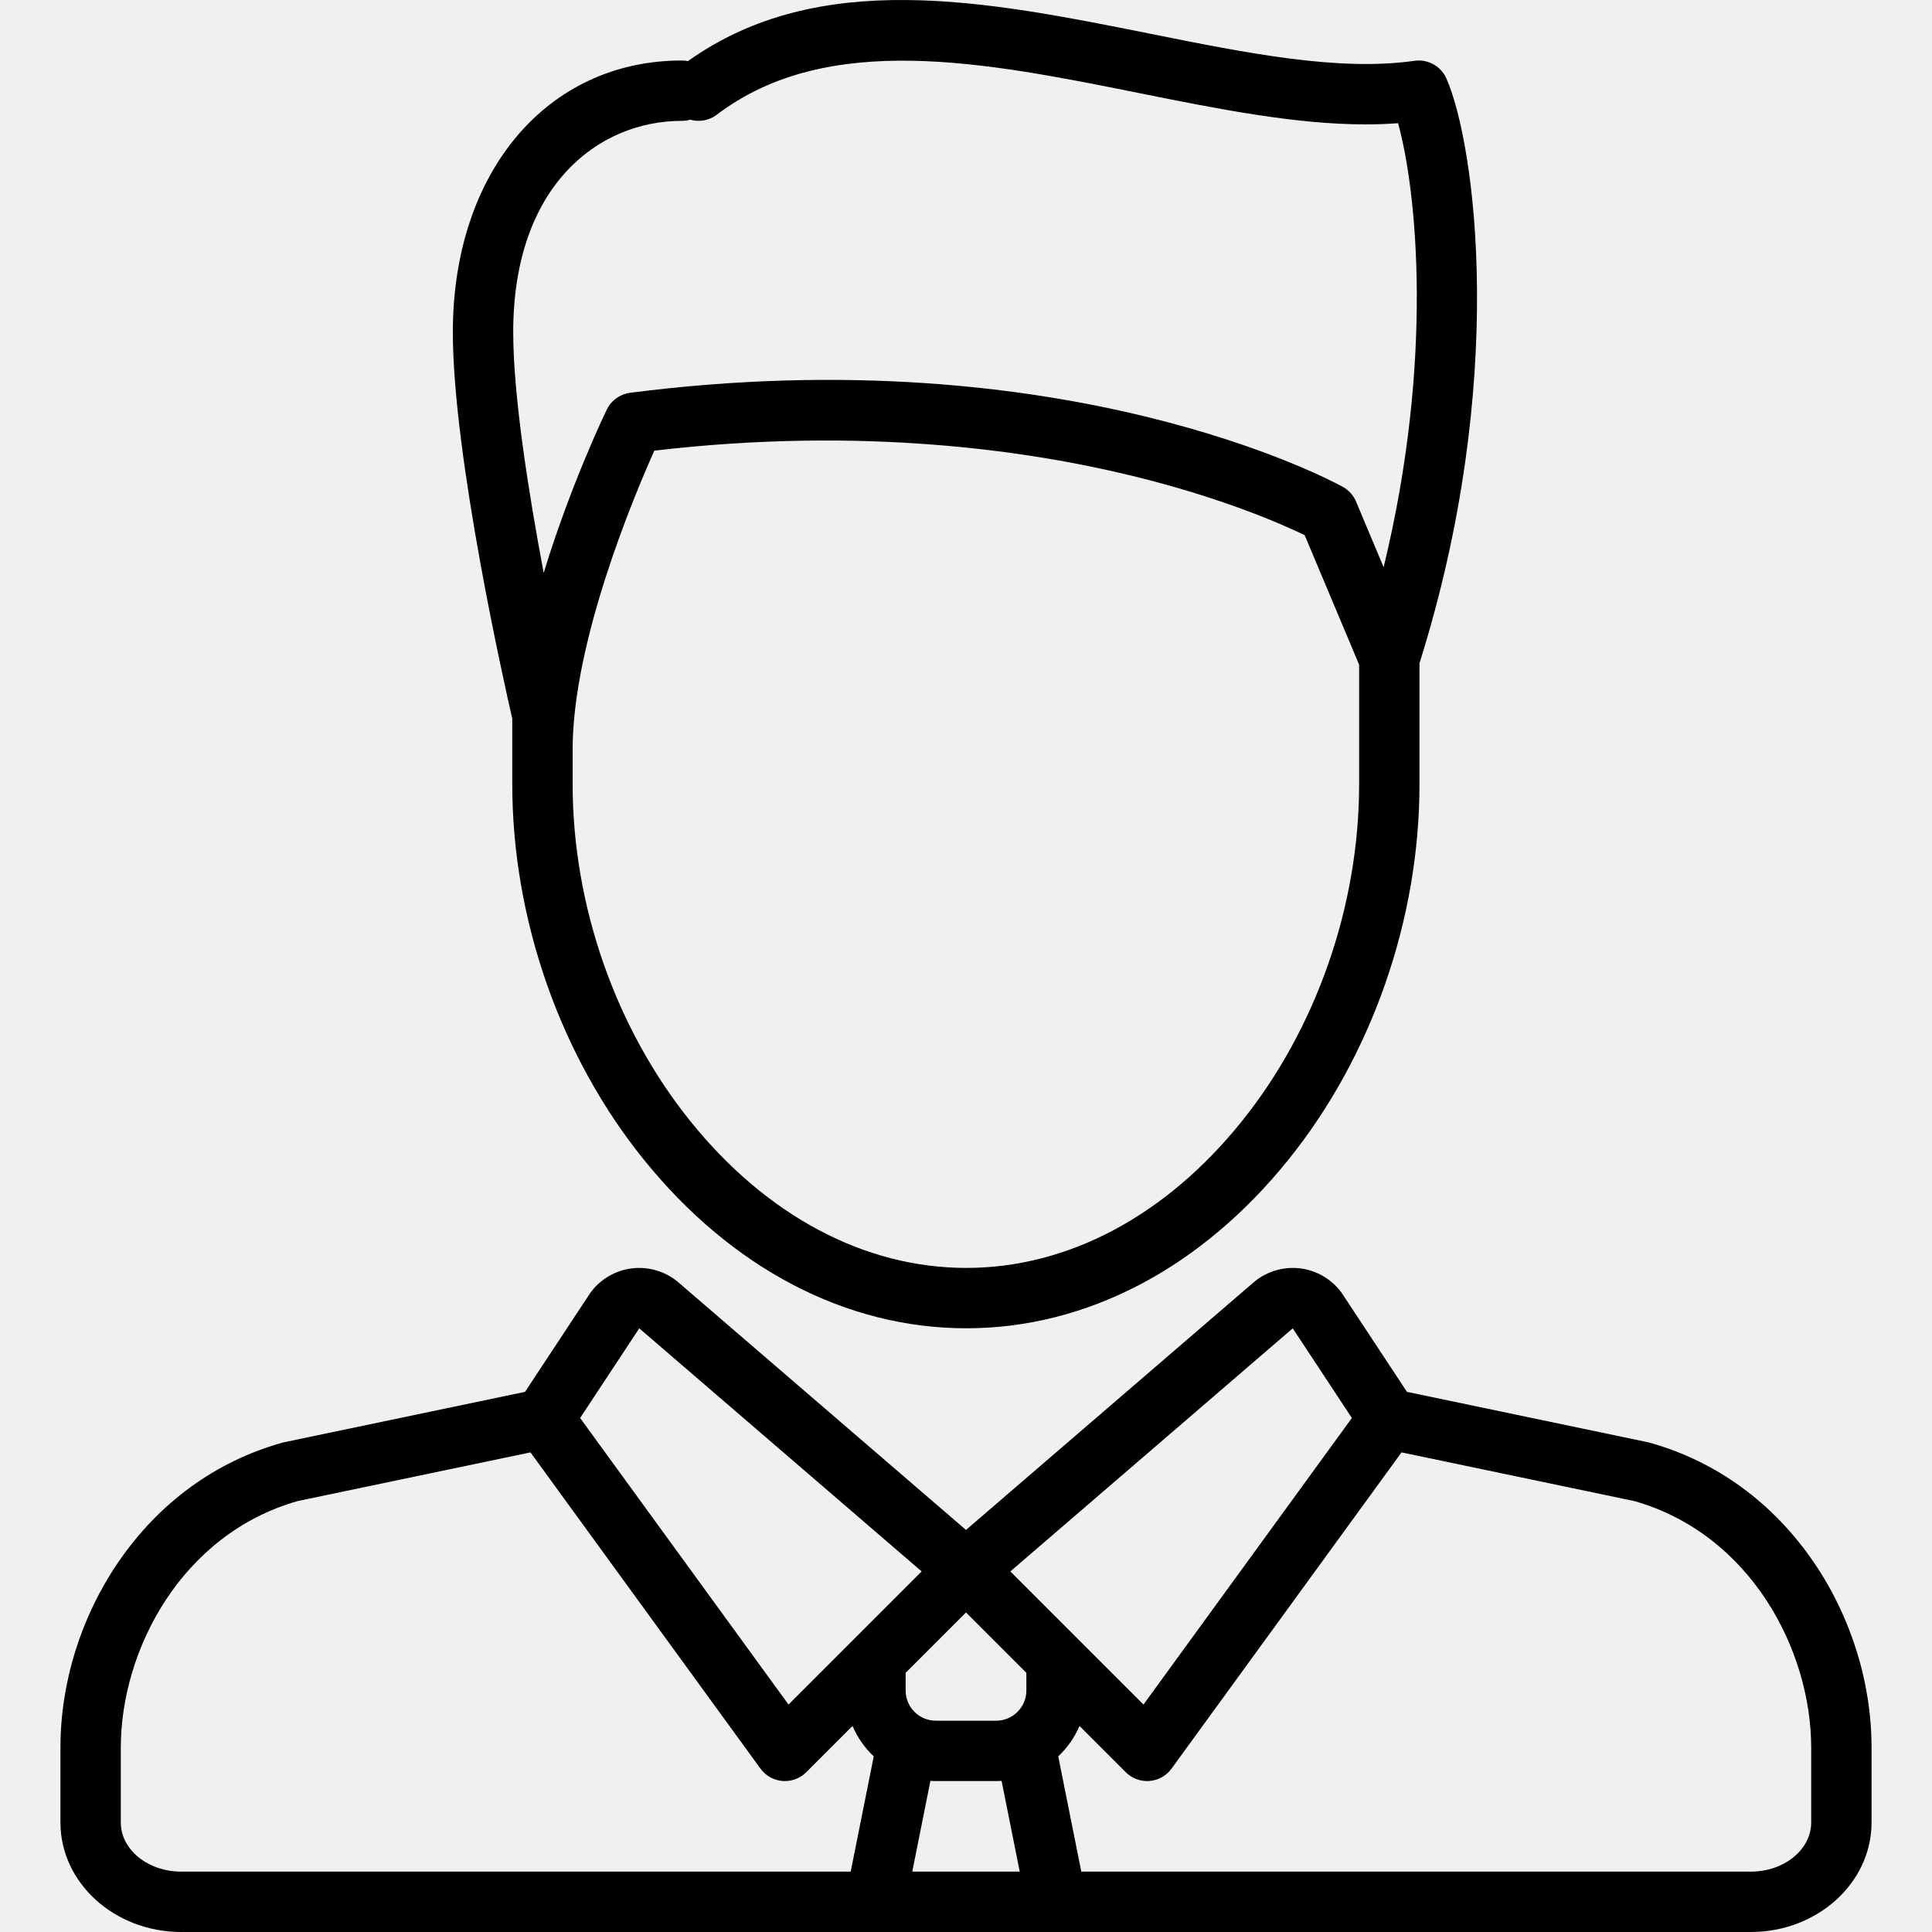
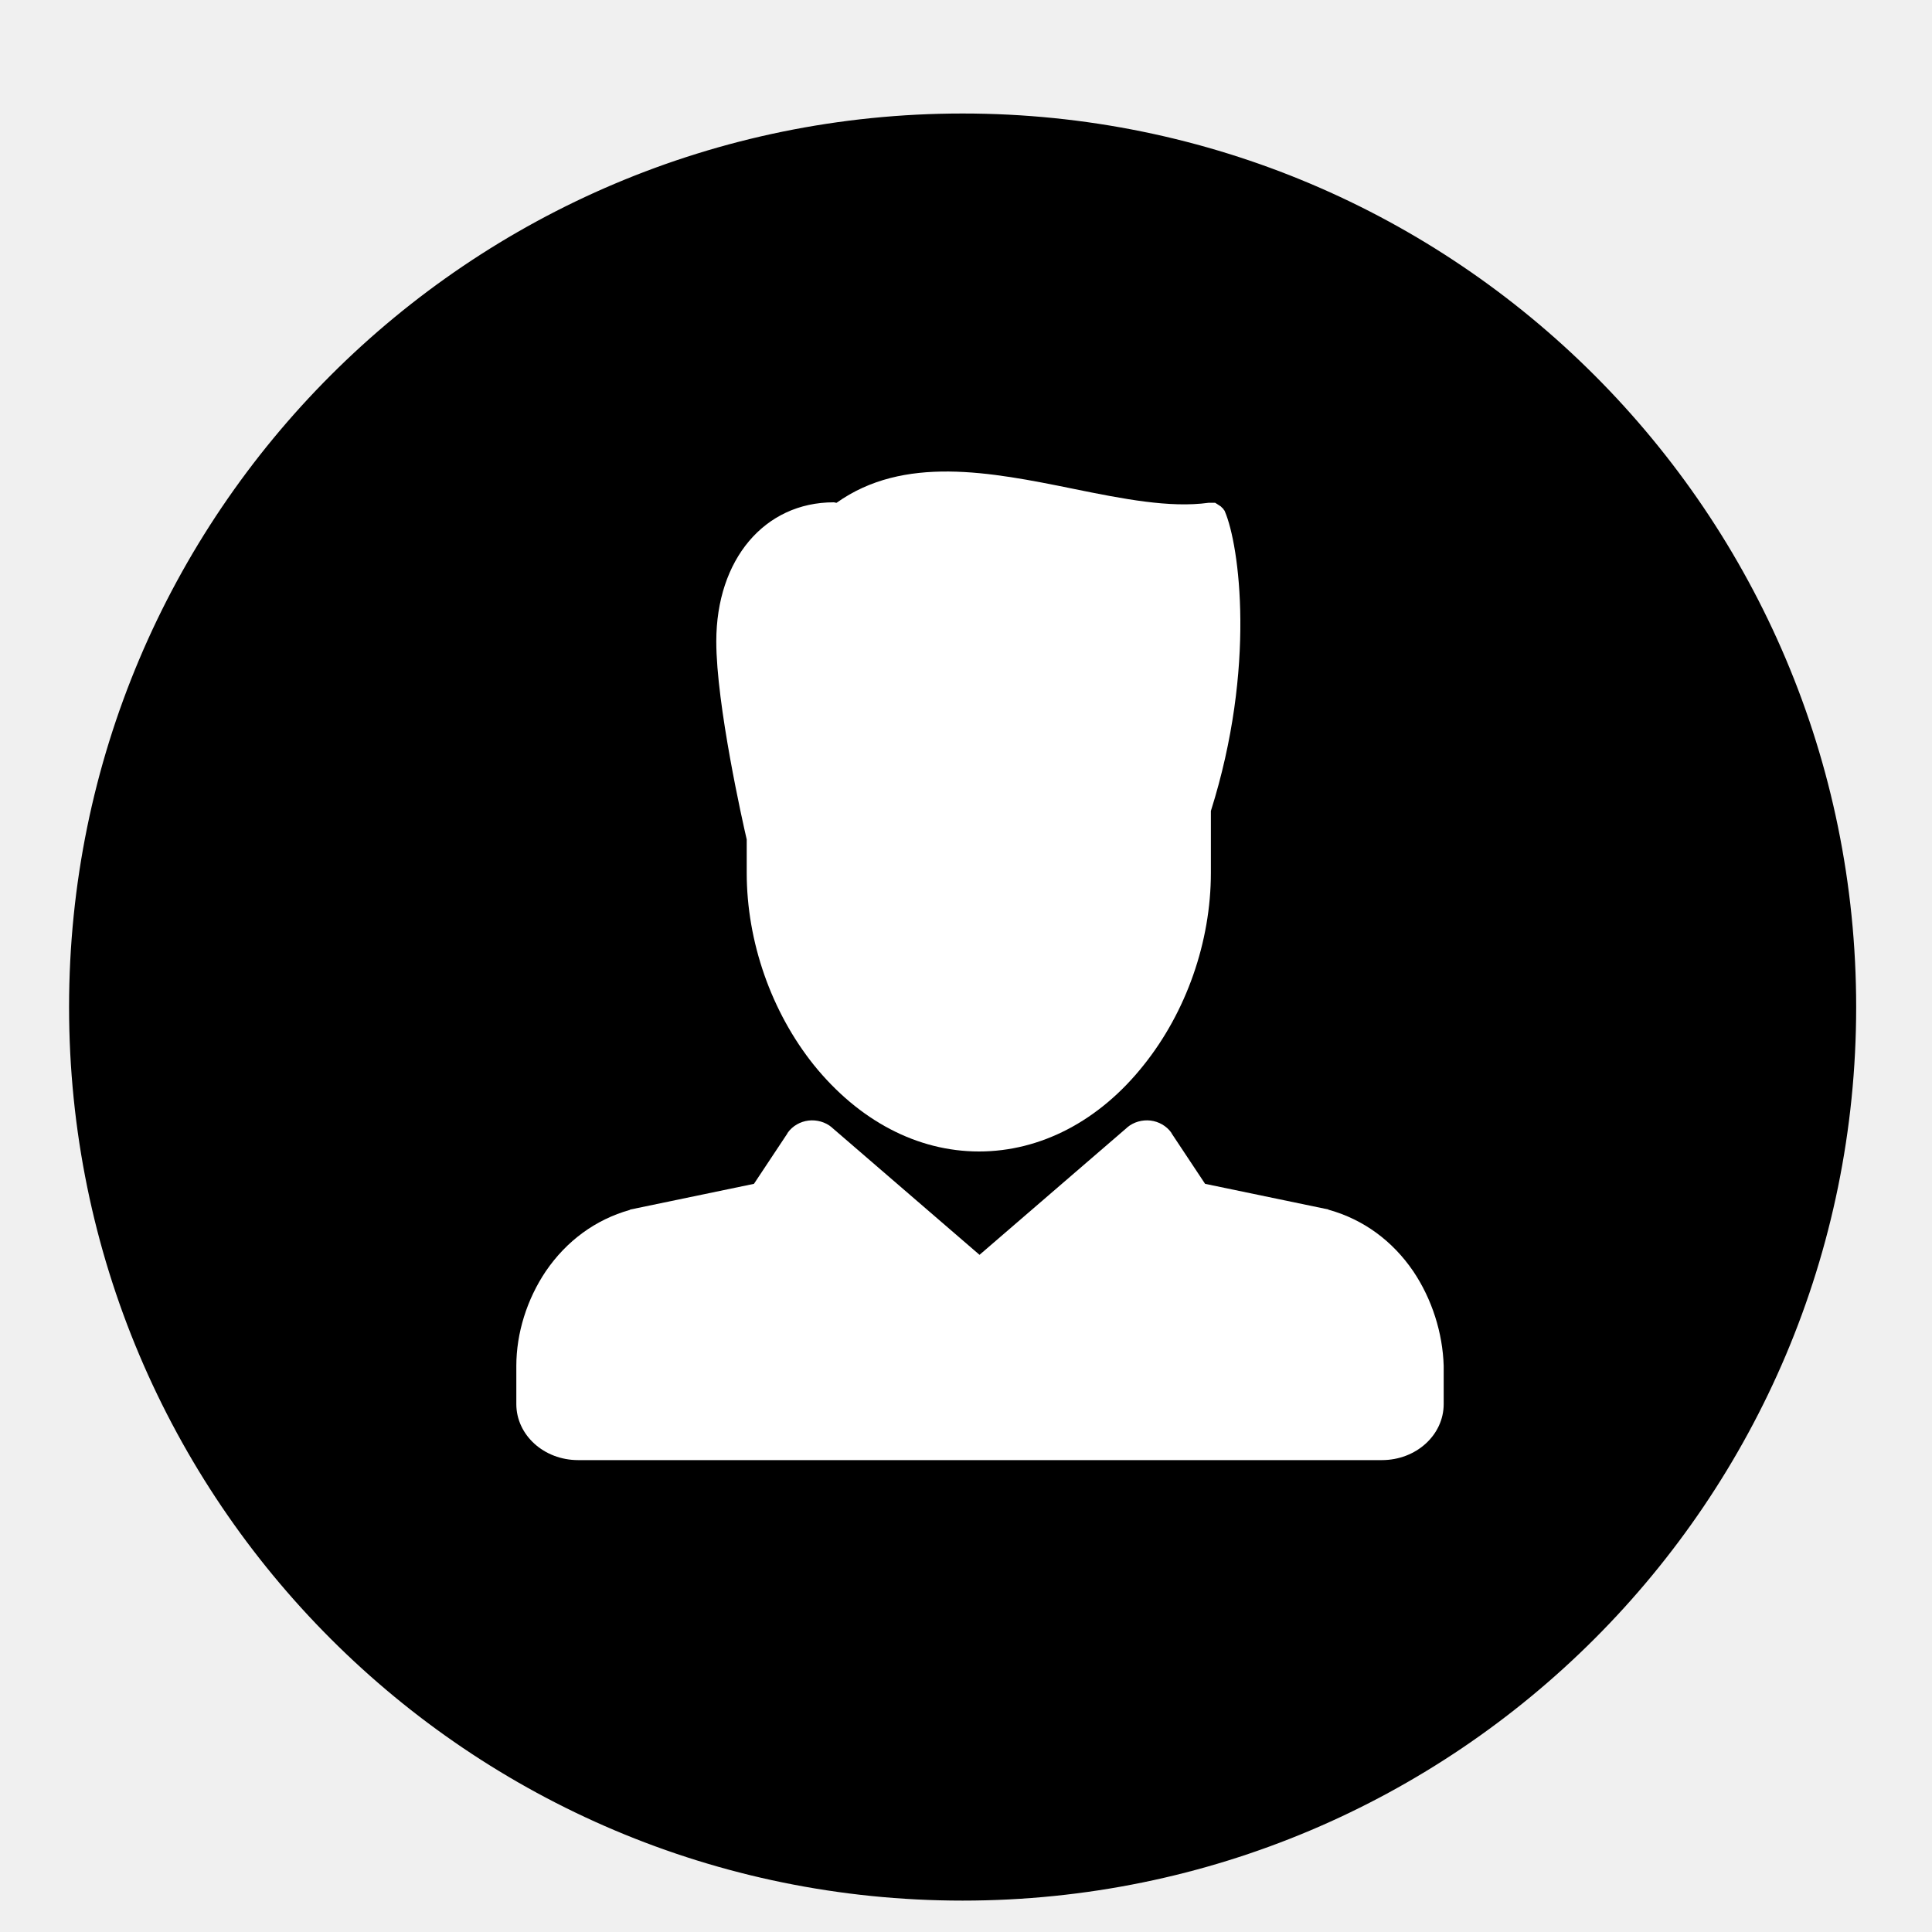
- <svg xmlns="http://www.w3.org/2000/svg" fill="#000000" height="800px" width="800px" version="1.1" id="Capa_1" viewBox="0 0 512.055 512.055" xml:space="preserve">
+ <svg xmlns="http://www.w3.org/2000/svg" version="1.1" id="Layer_1" x="0px" y="0px" viewBox="0 0 40 40" style="enable-background:new 0 0 40 40;" xml:space="preserve">
+   <style type="text/css">
+ 	.st0{stroke:#000000;stroke-miterlimit:10;}
+ 	.st1{fill:#FFFFFF;}
+ </style>
+   <circle class="st0" cx="19.93" cy="20.85" r="18" />
  <g>
-     <path d="M135.77,207.789c0,35.83,12.712,72.123,34.877,99.573c23.267,28.815,53.617,44.685,85.458,44.685   c31.835,0,62.147-15.86,85.353-44.659c22.091-27.416,34.761-63.695,34.761-99.536v-32.07c23.5-74.604,14.779-137.596,7.134-154.97   c-0.012-0.026-0.027-0.051-0.039-0.077c-0.073-0.16-0.153-0.315-0.236-0.47c-0.045-0.084-0.087-0.17-0.135-0.251   c-0.078-0.135-0.164-0.264-0.25-0.394c-0.063-0.096-0.125-0.193-0.192-0.286c-0.073-0.101-0.153-0.196-0.23-0.293   c-0.089-0.111-0.177-0.224-0.271-0.33c-0.063-0.07-0.13-0.135-0.195-0.203c-0.116-0.122-0.232-0.243-0.355-0.356   c-0.056-0.051-0.115-0.098-0.173-0.147c-0.137-0.119-0.274-0.237-0.418-0.347c-0.061-0.046-0.125-0.087-0.188-0.131   c-0.145-0.103-0.29-0.206-0.441-0.299c-0.078-0.048-0.16-0.09-0.239-0.135c-0.14-0.08-0.28-0.161-0.424-0.232   c-0.101-0.05-0.206-0.092-0.309-0.138c-0.129-0.057-0.256-0.116-0.387-0.166c-0.118-0.045-0.239-0.081-0.359-0.12   c-0.124-0.041-0.246-0.083-0.372-0.118c-0.12-0.033-0.242-0.057-0.364-0.084c-0.132-0.03-0.264-0.062-0.398-0.085   c-0.11-0.019-0.221-0.029-0.332-0.043c-0.152-0.02-0.303-0.04-0.457-0.051c-0.094-0.006-0.188-0.006-0.283-0.01   c-0.174-0.006-0.347-0.01-0.522-0.005c-0.083,0.002-0.167,0.011-0.251,0.016c-0.183,0.012-0.366,0.026-0.55,0.05   c-0.028,0.004-0.055,0.003-0.083,0.008c-20.062,2.866-44.351-2.012-70.066-7.175C261.715,0.282,217.162-8.642,182.326,16.2   c-0.524-0.108-1.066-0.165-1.622-0.165c-35.729,0-60.682,29.608-60.682,72.002c0,32.772,13.789,93.92,15.748,102.441V207.789z    M329,297.349c-20.108,24.955-45.996,38.698-72.894,38.698c-26.911,0-52.84-13.757-73.01-38.736   c-19.908-24.654-31.326-57.284-31.326-89.521v-9.112c0-28.498,16.16-66.981,21.654-79.238c55.276-6.495,99.31-0.006,126.773,6.703   c24.089,5.886,39.896,12.934,45.595,15.701l14.428,34.33v31.68C360.22,240.106,348.841,272.727,329,297.349z M180.704,32.035   c0.772,0,1.517-0.115,2.224-0.32c2.342,0.671,4.958,0.277,7.047-1.31c29.374-22.312,71.23-13.906,111.709-5.778   c21.237,4.265,41.547,8.343,60.306,8.343c2.89,0,5.74-0.109,8.555-0.317c4.921,17.754,9.586,62.522-3.829,117.681l-7.31-17.395   c-0.697-1.658-1.932-3.033-3.507-3.903c-2.952-1.63-73.615-39.763-188.896-24.933c-0.02,0.002-0.038,0.008-0.058,0.01   c-0.15,0.021-0.298,0.052-0.446,0.081c-0.116,0.022-0.234,0.041-0.348,0.068c-0.094,0.022-0.186,0.054-0.279,0.08   c-1.015,0.283-1.939,0.754-2.738,1.374c-0.517,0.399-0.991,0.861-1.405,1.39c-0.012,0.016-0.026,0.03-0.039,0.045   c-0.084,0.109-0.159,0.227-0.239,0.342c-0.073,0.104-0.148,0.207-0.216,0.314c-0.051,0.082-0.095,0.17-0.144,0.254   c-0.086,0.149-0.172,0.299-0.248,0.454c-0.007,0.015-0.016,0.028-0.023,0.043c-0.619,1.282-9.674,20.183-16.721,43.296   c-3.985-21.141-8.077-46.958-8.077-63.817C136.022,49.351,158.464,32.035,180.704,32.035z" />
-     <path d="M480.737,414.086c-10.786-15.799-25.828-26.767-43.5-31.717c-0.172-0.048-0.346-0.09-0.521-0.127l-63.821-13.349   l-17.179-26.049c-0.088-0.134-0.181-0.267-0.278-0.396c-2.603-3.471-6.565-5.761-10.873-6.284c-4.305-0.522-8.702,0.753-12.06,3.5   c-0.052,0.042-0.103,0.085-0.153,0.128l-76.325,65.701l-76.325-65.701c-0.051-0.043-0.102-0.086-0.153-0.128   c-3.357-2.747-7.754-4.023-12.059-3.5c-4.307,0.522-8.27,2.813-10.874,6.284c-0.097,0.129-0.189,0.261-0.278,0.396l-17.179,26.049   l-63.821,13.349c-0.175,0.037-0.349,0.079-0.521,0.127c-17.672,4.951-32.714,15.918-43.5,31.717   c-9.866,14.45-15.299,31.891-15.299,49.108v19.843c0,15.999,14.355,29.016,32.001,29.016h183.985c0.01,0,0.02,0.001,0.03,0.001   c0.011,0,0.022-0.001,0.033-0.001h47.918c0.011,0,0.022,0.001,0.033,0.001c0.01,0,0.02-0.001,0.03-0.001h183.985   c17.646,0,32.001-13.017,32.001-29.016v-19.843C496.036,445.977,490.603,428.536,480.737,414.086z M342.628,352.059l15.674,23.767   l-55.236,75.949l-17.378-17.377c-0.002-0.002-0.004-0.004-0.006-0.006l-17.902-17.902L342.628,352.059z M248.027,472.052h16.001   c0.481,0,0.958-0.019,1.432-0.046l4.81,24.048h-28.485l4.81-24.048C247.069,472.033,247.546,472.052,248.027,472.052z    M272.028,448.051c0,4.411-3.589,8-8,8h-16.001c-4.412,0-8-3.589-8-8v-4.687l16.001-16.001l16.001,16.001V448.051z    M169.427,352.059l74.848,64.43l-17.902,17.902c-0.002,0.002-0.004,0.004-0.006,0.006l-17.378,17.377l-55.236-75.949   L169.427,352.059z M32.018,483.037v-19.843c0-25.88,16.097-56.588,46.866-65.349l61.712-12.908l60.959,83.819   c1.376,1.892,3.511,3.087,5.844,3.27c0.209,0.016,0.418,0.024,0.626,0.024c2.113,0,4.15-0.837,5.656-2.343l12.262-12.262   c1.309,3.066,3.242,5.802,5.634,8.058l-6.11,30.549H48.019C39.197,496.053,32.018,490.214,32.018,483.037z M480.036,483.037   c0,7.177-7.178,13.016-16.001,13.016H286.587l-6.11-30.549c2.392-2.255,4.325-4.992,5.634-8.058l12.262,12.262   c1.506,1.506,3.543,2.343,5.656,2.343c0.208,0,0.417-0.008,0.626-0.024c2.333-0.183,4.468-1.378,5.844-3.27l60.959-83.819   l61.712,12.908c30.77,8.761,46.866,39.469,46.866,65.349V483.037z" />
+     <path class="st1" d="M15.46,18.07c0,1.43,0.51,2.88,1.39,3.98c0.93,1.15,2.14,1.79,3.42,1.79c1.27,0,2.49-0.63,3.41-1.79   c0.88-1.1,1.39-2.55,1.39-3.98v-1.28c0.94-2.98,0.59-5.5,0.29-6.2c0,0,0,0,0,0c0-0.01-0.01-0.01-0.01-0.02c0,0,0-0.01-0.01-0.01   c0-0.01-0.01-0.01-0.01-0.02c0,0,0-0.01-0.01-0.01c0,0-0.01-0.01-0.01-0.01c0,0-0.01-0.01-0.01-0.01c0,0-0.01-0.01-0.01-0.01   c0,0-0.01-0.01-0.01-0.01c0,0,0,0-0.01-0.01c-0.01,0-0.01-0.01-0.02-0.01c0,0,0,0-0.01-0.01c-0.01,0-0.01-0.01-0.02-0.01   c0,0-0.01,0-0.01-0.01c-0.01,0-0.01-0.01-0.02-0.01c0,0-0.01,0-0.01-0.01c-0.01,0-0.01,0-0.02-0.01c0,0-0.01,0-0.01,0   c0,0-0.01,0-0.01,0c0,0-0.01,0-0.01,0c-0.01,0-0.01,0-0.02,0c0,0-0.01,0-0.01,0c-0.01,0-0.01,0-0.02,0c0,0-0.01,0-0.01,0   c-0.01,0-0.01,0-0.02,0c0,0-0.01,0-0.01,0c-0.01,0-0.01,0-0.02,0c0,0,0,0,0,0c-0.8,0.11-1.77-0.08-2.8-0.29   c-1.72-0.35-3.51-0.7-4.9,0.29c-0.02,0-0.04-0.01-0.06-0.01c-1.43,0-2.43,1.18-2.43,2.88c0,1.31,0.55,3.76,0.63,4.1V18.07z" />
+     <path class="st1" d="M29.26,26.32c-0.43-0.63-1.03-1.07-1.74-1.27c-0.01,0-0.01,0-0.02-0.01l-2.55-0.53l-0.69-1.04   c0-0.01-0.01-0.01-0.01-0.02c-0.1-0.14-0.26-0.23-0.43-0.25c-0.17-0.02-0.35,0.03-0.48,0.14c0,0,0,0-0.01,0.01l-3.05,2.63   l-3.05-2.63c0,0,0,0-0.01-0.01c-0.13-0.11-0.31-0.16-0.48-0.14c-0.17,0.02-0.33,0.11-0.43,0.25c0,0.01-0.01,0.01-0.01,0.02   l-0.69,1.04l-2.55,0.53c-0.01,0-0.01,0-0.02,0.01c-0.71,0.2-1.31,0.64-1.74,1.27c-0.39,0.58-0.61,1.28-0.61,1.96v0.79   c0,0.64,0.57,1.16,1.28,1.16h7.36c0,0,0,0,0,0c0,0,0,0,0,0h1.92c0,0,0,0,0,0c0,0,0,0,0,0h7.36c0.71,0,1.28-0.52,1.28-1.16v-0.79   C29.87,27.6,29.65,26.9,29.26,26.32z" />
  </g>
</svg>
